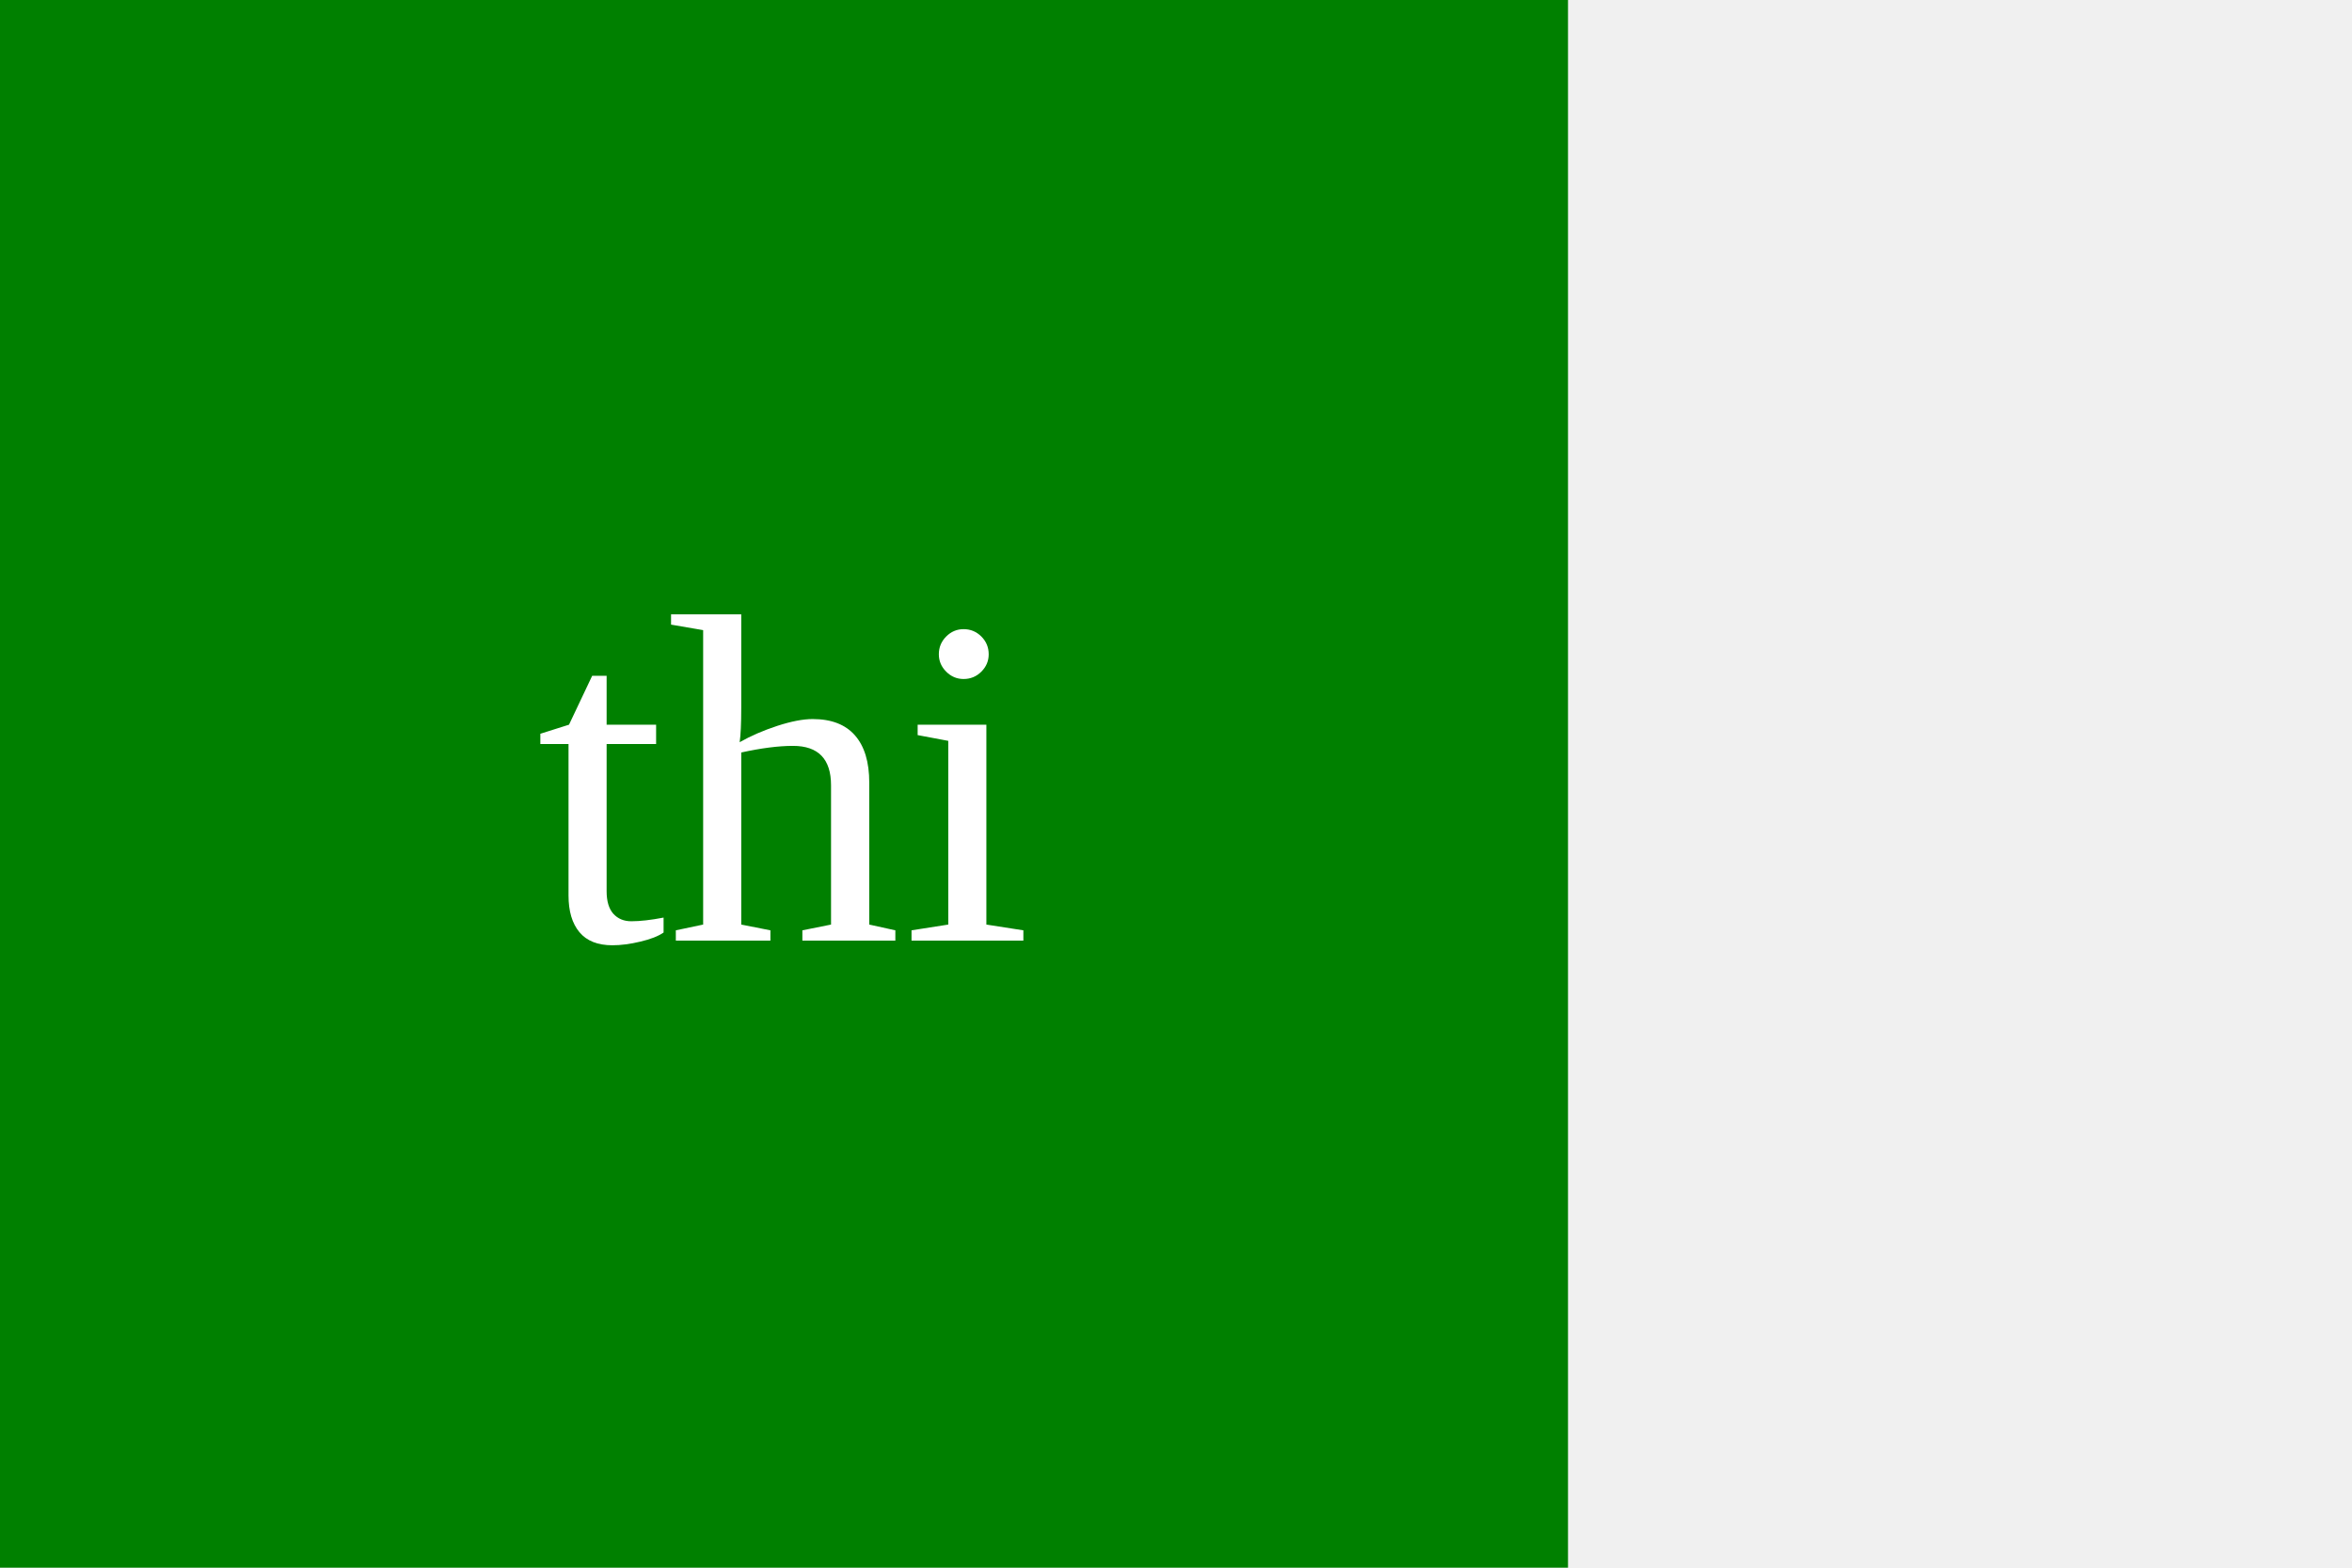
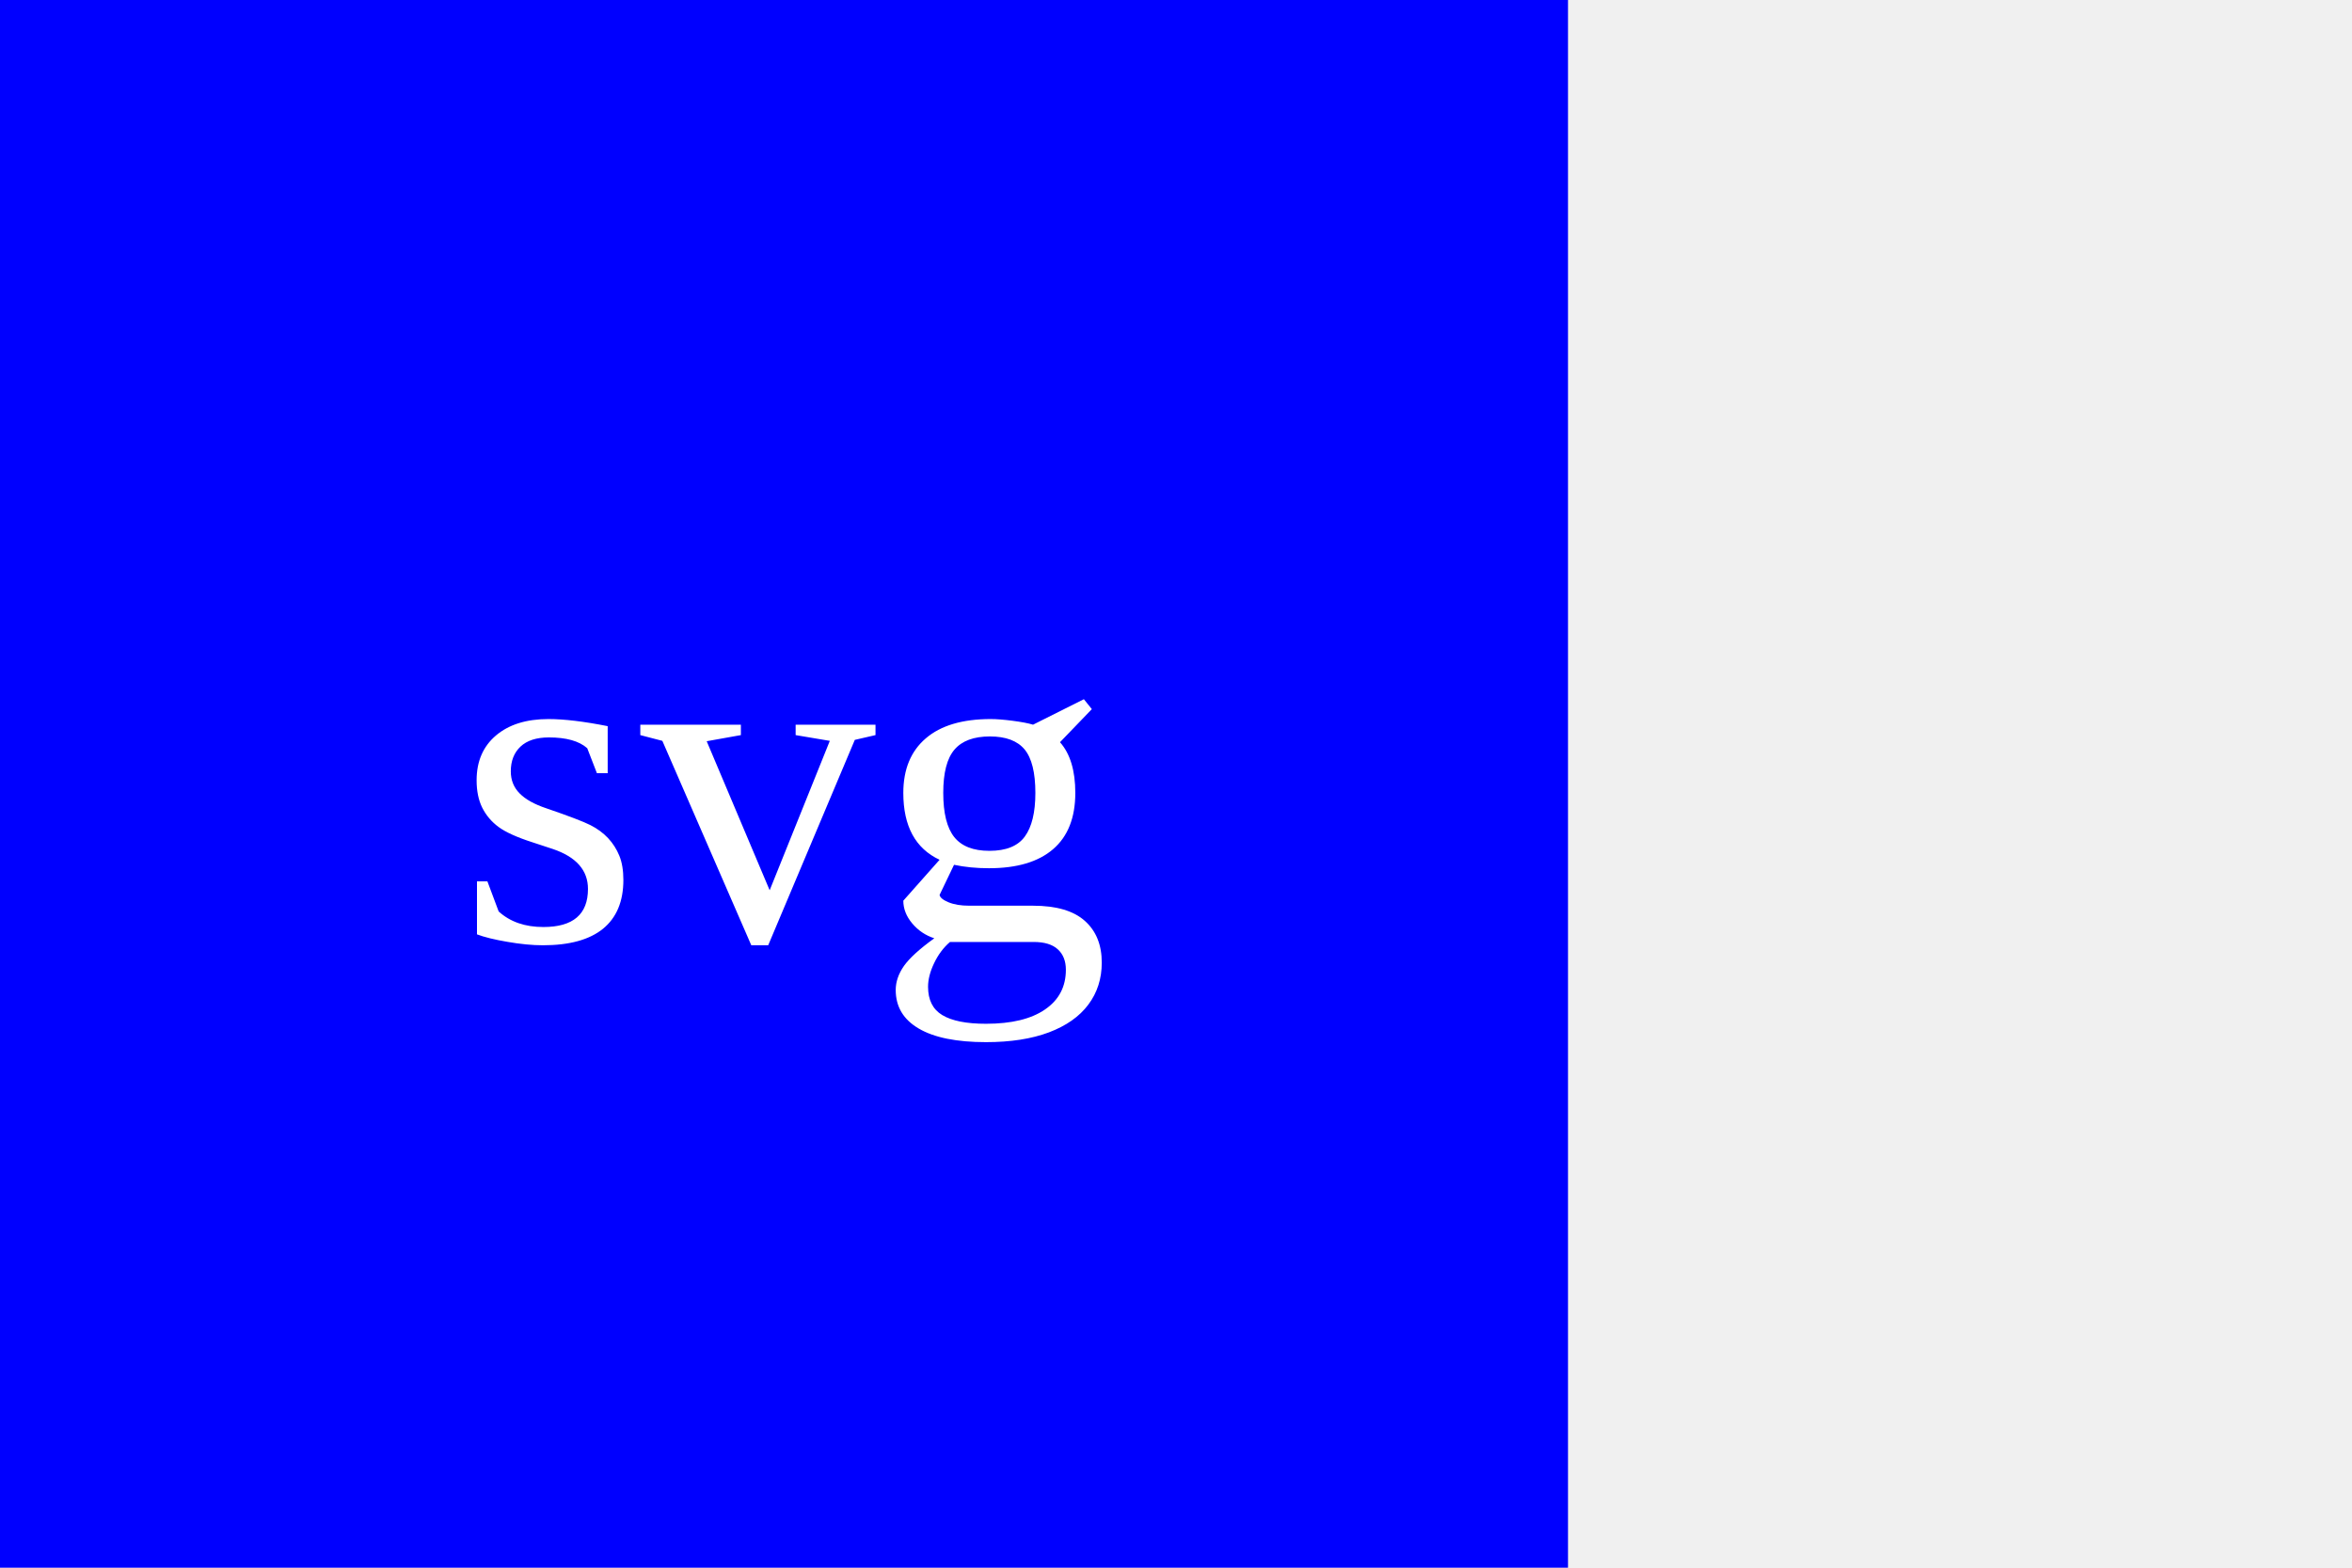
<svg xmlns="http://www.w3.org/2000/svg" version="1.1" width="300" height="200">
-   <rect width="200" height="200" fill="green" />
-   <text x="100" y="120" font-size="60" text-anchor="middle" fill="white">thi</text>
+   <rect width="200" height="200" fill="blue" />
+   <text x="100" y="120" font-size="60" text-anchor="middle" fill="white">svg</text>
</svg>
